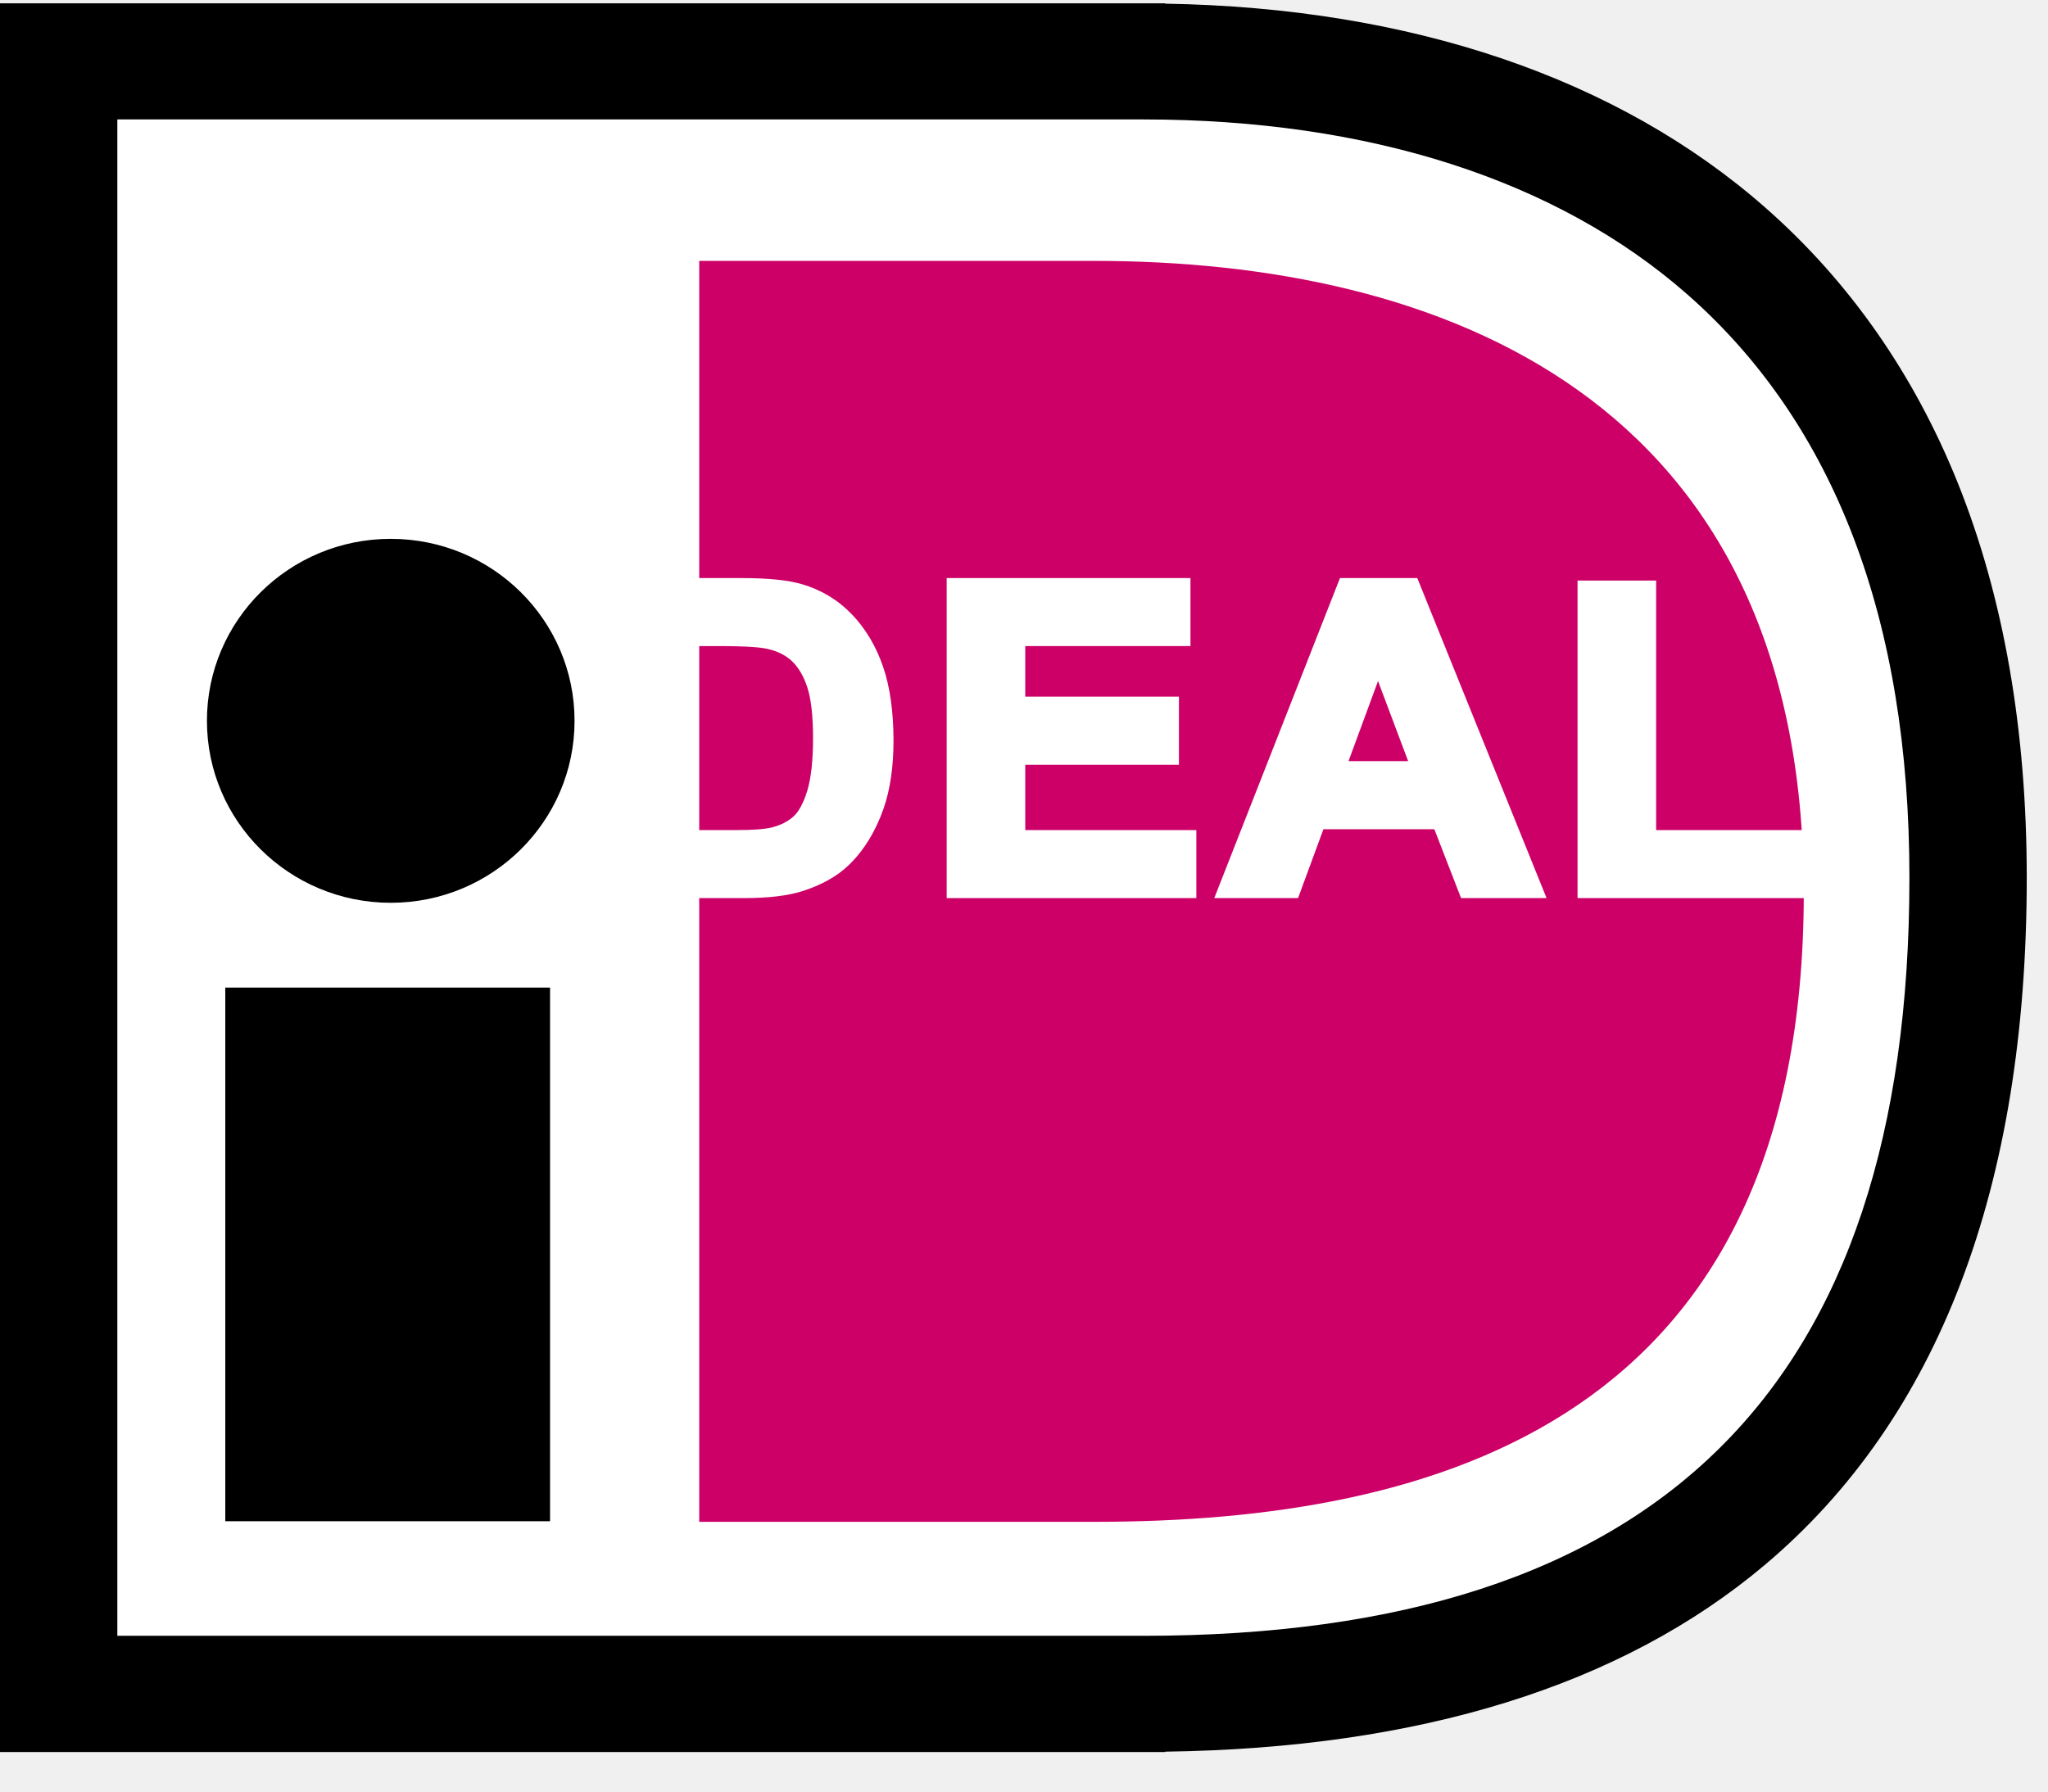
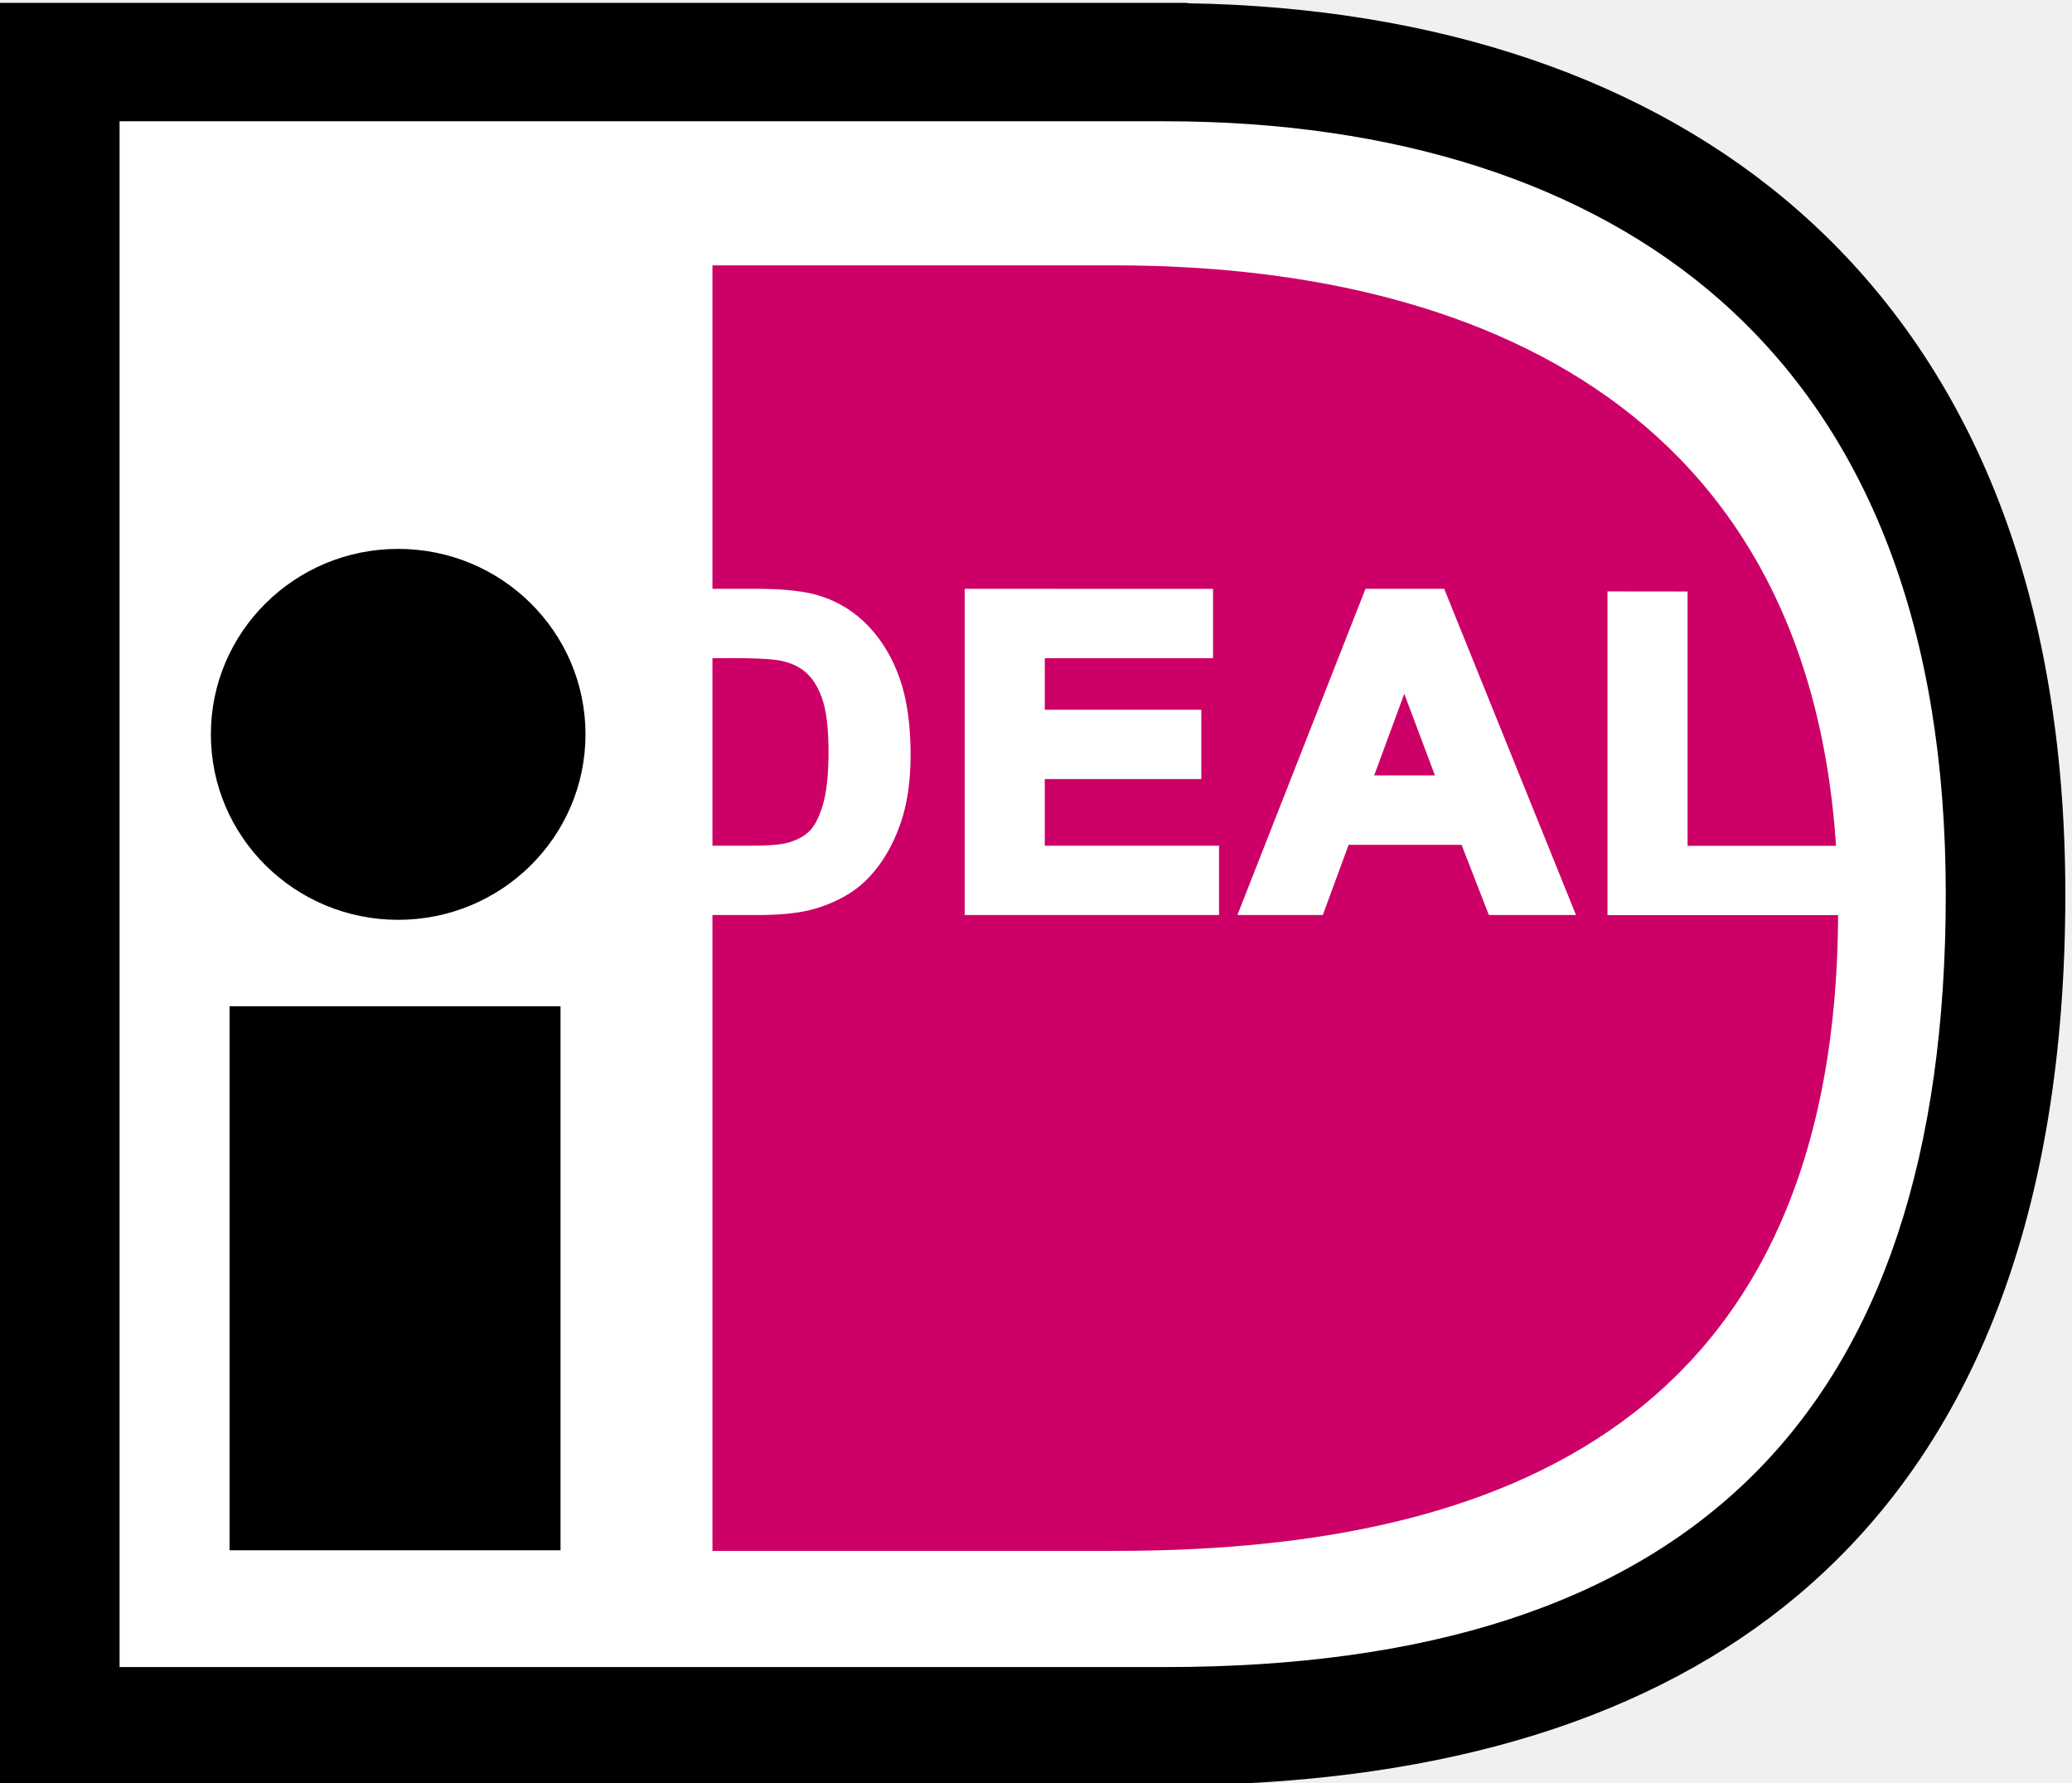
- <svg xmlns="http://www.w3.org/2000/svg" width="24px" height="21px" viewBox="0 0 24 21" version="1.1">
-   <defs />
-   <g id="SPB_&amp;_AltPay_VX" stroke="none" stroke-width="1" fill="none" fill-rule="evenodd">
-     <g id="SPB_&amp;_AltPay_NewAssets" transform="translate(-100, -159)">
-       <g id="iDEAL-logo" transform="translate(100, 159)">
-         <g id="Group-6">
-           <path d="M13.655,0.039 L-1.17893429e-05,0.039 L-1.17893429e-05,20.536 L13.655,20.536 L13.655,20.532 C16.638,20.492 19.001,19.758 20.678,18.346 C22.717,16.629 23.751,13.917 23.751,10.287 C23.751,8.552 23.479,6.996 22.943,5.661 C22.43,4.385 21.672,3.299 20.689,2.435 C18.959,0.913 16.53,0.09 13.655,0.043 L13.655,0.039 Z" id="Path" fill="#000000" />
-           <path d="M13.397,1.4 C16.043,1.4 18.249,2.11 19.776,3.453 C21.501,4.97 22.376,7.27 22.376,10.287 C22.376,16.267 19.439,19.174 13.397,19.174 L1.375,19.174 L1.375,1.4 L13.397,1.4 Z" id="Path" fill="#FFFFFF" />
-           <path d="M13.021,17.838 L8.194,17.838 L8.194,3.058 L13.021,3.058 L12.826,3.058 C16.853,3.058 21.138,4.63 21.138,10.467 C21.138,16.638 16.853,17.838 12.826,17.838 L13.021,17.838 Z" id="Fill-7" fill="#CD0067" />
-           <polygon id="Fill-1" fill="#000000" points="2.64 17.831 6.446 17.831 6.446 11.576 2.64 11.576" />
-           <path d="M6.733,8.449 C6.733,9.626 5.769,10.582 4.579,10.582 C3.389,10.582 2.425,9.626 2.425,8.449 C2.425,7.271 3.389,6.316 4.579,6.316 C5.769,6.316 6.733,7.271 6.733,8.449" id="Fill-2" fill="#000000" />
-         </g>
-         <g id="IDEAL-text" transform="translate(7.230797, 6.76685)" fill="#FFFFFF">
-           <path d="M0.855,0.709 L0.855,3.06 L1.398,3.06 C1.601,3.06 1.748,3.048 1.838,3.026 C1.956,2.997 2.053,2.948 2.131,2.878 C2.209,2.809 2.272,2.695 2.322,2.536 C2.371,2.377 2.395,2.16 2.395,1.886 C2.395,1.611 2.371,1.401 2.322,1.254 C2.272,1.107 2.204,0.992 2.115,0.91 C2.027,0.828 1.915,0.772 1.779,0.743 C1.677,0.72 1.478,0.709 1.182,0.709 L0.855,0.709 Z M0.131,0.106 L1.456,0.106 C1.755,0.106 1.983,0.129 2.14,0.174 C2.35,0.236 2.531,0.345 2.681,0.502 C2.832,0.658 2.946,0.851 3.024,1.078 C3.103,1.305 3.142,1.585 3.142,1.918 C3.142,2.211 3.105,2.463 3.032,2.675 C2.942,2.934 2.814,3.143 2.647,3.304 C2.521,3.425 2.351,3.52 2.137,3.587 C1.977,3.638 1.763,3.663 1.495,3.663 L0.131,3.663 L0.131,0.106 Z" id="Fill-10" />
-           <path d="M1.456,0.203 C1.744,0.203 1.965,0.225 2.112,0.267 C2.305,0.324 2.472,0.425 2.61,0.568 C2.75,0.714 2.858,0.896 2.931,1.109 C3.006,1.325 3.044,1.597 3.044,1.918 C3.044,2.199 3.008,2.443 2.939,2.644 C2.854,2.887 2.733,3.085 2.579,3.234 C2.464,3.344 2.306,3.432 2.107,3.495 C1.958,3.542 1.752,3.565 1.495,3.565 L0.229,3.565 L0.229,0.203 L1.456,0.203 Z M0.032,0.009 L0.032,3.76 L1.495,3.76 C1.772,3.76 1.998,3.733 2.167,3.68 C2.395,3.608 2.579,3.505 2.716,3.373 C2.892,3.203 3.03,2.979 3.125,2.707 C3.201,2.486 3.24,2.22 3.24,1.918 C3.24,1.576 3.199,1.283 3.117,1.046 C3.035,0.807 2.912,0.601 2.753,0.435 C2.591,0.266 2.394,0.147 2.168,0.081 C2,0.032 1.767,0.009 1.456,0.009 L0.032,0.009 Z" id="Fill-12" />
-           <path d="M1.182,0.806 C1.54,0.806 1.693,0.823 1.757,0.838 C1.876,0.863 1.973,0.911 2.048,0.981 C2.124,1.052 2.185,1.154 2.228,1.284 C2.274,1.421 2.297,1.623 2.297,1.886 C2.297,2.149 2.274,2.358 2.228,2.507 C2.184,2.648 2.129,2.749 2.065,2.806 C2,2.864 1.915,2.906 1.814,2.932 C1.732,2.952 1.592,2.963 1.398,2.963 L0.954,2.963 L0.954,0.806 L1.182,0.806 Z M0.757,0.612 L0.757,3.157 L1.398,3.157 C1.611,3.157 1.763,3.145 1.862,3.12 C1.995,3.087 2.107,3.03 2.197,2.95 C2.289,2.868 2.361,2.742 2.416,2.564 C2.468,2.394 2.493,2.172 2.493,1.886 C2.493,1.598 2.468,1.381 2.415,1.223 C2.361,1.061 2.283,0.932 2.183,0.839 C2.081,0.745 1.952,0.681 1.8,0.648 C1.691,0.624 1.488,0.612 1.182,0.612 L0.757,0.612 Z" id="Fill-14" />
-           <polygon id="Fill-16" points="3.962 3.663 3.962 0.106 6.622 0.106 6.622 0.709 4.686 0.709 4.686 1.497 6.487 1.497 6.487 2.1 4.686 2.1 4.686 3.06 6.69 3.06 6.69 3.663" />
-           <path d="M6.523,0.203 L6.523,0.612 L4.588,0.612 L4.588,1.594 L6.388,1.594 L6.388,2.002 L4.588,2.002 L4.588,3.157 L6.592,3.157 L6.592,3.565 L4.06,3.565 L4.06,0.203 L6.523,0.203 Z M3.863,0.009 L3.863,3.76 L6.789,3.76 L6.789,2.963 L4.784,2.963 L4.784,2.197 L6.585,2.197 L6.585,1.399 L4.784,1.399 L4.784,0.806 L6.72,0.806 L6.72,0.009 L3.863,0.009 Z" id="Fill-18" />
-           <path d="M9.412,2.253 L8.917,0.935 L8.432,2.253 L9.412,2.253 Z M10.748,3.663 L9.959,3.663 L9.645,2.856 L8.21,2.856 L7.912,3.663 L7.142,3.663 L8.539,0.106 L9.311,0.106 L10.748,3.663 Z" id="Fill-20" />
-           <path d="M9.245,0.203 C9.29,0.317 10.505,3.323 10.603,3.565 L10.026,3.565 C9.985,3.459 9.713,2.758 9.713,2.758 L8.141,2.758 C8.141,2.758 7.883,3.457 7.843,3.565 L7.286,3.565 C7.381,3.324 8.561,0.319 8.606,0.203 L9.245,0.203 Z M8.472,0.009 L6.999,3.76 L7.981,3.76 C7.981,3.76 8.238,3.061 8.278,2.953 L9.578,2.953 C9.619,3.059 9.891,3.76 9.891,3.76 L10.893,3.76 L9.378,0.009 L8.472,0.009 Z" id="Fill-22" />
-           <path d="M8.918,1.216 C9.026,1.503 9.208,1.987 9.271,2.155 L8.572,2.155 C8.634,1.988 8.812,1.503 8.918,1.216 L8.918,1.216 Z M8.291,2.35 L9.554,2.35 L8.916,0.654 L8.291,2.35 Z" id="Fill-24" />
-           <polygon id="Fill-26" points="11.354 3.663 11.354 0.135 12.079 0.135 12.079 3.06 13.884 3.06 13.884 3.663" />
-           <path d="M11.98,0.233 L11.98,3.157 L13.786,3.157 L13.786,3.565 L11.452,3.565 L11.452,0.233 L11.98,0.233 Z M11.256,0.038 L11.256,3.76 L13.982,3.76 L13.982,2.963 L12.177,2.963 L12.177,0.038 L11.256,0.038 Z" id="Fill-28" />
+ <svg xmlns="http://www.w3.org/2000/svg" width="27.9" height="24" version="1.1" viewBox="0 0 27.9 24">
+   <g transform="matrix(1.17091 0 0 1.17091 2.01491e-6 -.00665022)" fill="none" fill-rule="evenodd">
+     <g transform="translate(-100,-159)">
+       <g transform="translate(100,159)">
+         <path id="Path" d="m13.655 0.039h-13.655v20.497h13.655v-0.004c2.983-0.04 5.346-0.774 7.023-2.186 2.039-1.717 3.073-4.429 3.073-8.059 0-1.735-0.272-3.292-0.808-4.626-0.513-1.277-1.271-2.362-2.254-3.226-1.73-1.522-4.159-2.345-7.034-2.392z" fill="#000" />
+         <path d="m13.397 1.4c2.647 0 4.852 0.71 6.379 2.052 1.726 1.518 2.6 3.817 2.6 6.835 0 5.98-2.937 8.887-8.979 8.887h-12.022v-17.774z" fill="#fff" />
+         <path d="m13.021 17.838h-4.828v-14.781h4.828-0.195c4.026 0 8.312 1.573 8.312 7.41 0 6.171-4.286 7.371-8.312 7.371z" fill="#cd0067" />
+         <polygon points="6.446 17.831 6.446 11.576 2.64 11.576 2.64 17.831" fill="#000" />
+         <path d="m6.733 8.449c0 1.178-0.965 2.133-2.154 2.133-1.19 0-2.154-0.955-2.154-2.133 0-1.178 0.965-2.132 2.154-2.132 1.19 0 2.154 0.955 2.154 2.132" fill="#000" />
+         <g transform="translate(7.2308 6.76685)" fill="#fff">
+           <path d="m0.855 0.709v2.351h0.543c0.203 0 0.35-0.011 0.44-0.034 0.118-0.029 0.216-0.078 0.294-0.148 0.078-0.069 0.141-0.184 0.19-0.343 0.049-0.159 0.074-0.376 0.074-0.65 0-0.274-0.025-0.485-0.074-0.632-0.049-0.147-0.118-0.261-0.206-0.344-0.088-0.082-0.201-0.138-0.337-0.167-0.102-0.023-0.3-0.034-0.597-0.034zm-0.725-0.603h1.325c0.299 0 0.527 0.023 0.684 0.068 0.211 0.061 0.391 0.171 0.541 0.328 0.15 0.157 0.265 0.349 0.343 0.576 0.078 0.227 0.118 0.507 0.118 0.841 0 0.293-0.037 0.545-0.11 0.757-0.09 0.259-0.218 0.468-0.385 0.628-0.126 0.121-0.296 0.216-0.51 0.284-0.16 0.05-0.374 0.075-0.642 0.075h-1.365z" />
+           <path d="m1.456 0.203c0.288 0 0.509 0.022 0.656 0.064 0.193 0.056 0.36 0.158 0.498 0.301 0.14 0.146 0.248 0.328 0.321 0.541 0.075 0.216 0.112 0.488 0.112 0.809 0 0.281-0.035 0.525-0.105 0.725-0.084 0.243-0.206 0.442-0.36 0.59-0.114 0.11-0.273 0.198-0.471 0.261-0.149 0.047-0.355 0.071-0.612 0.071h-1.266v-3.362zm-1.424-0.194v3.751h1.463c0.277 0 0.503-0.027 0.672-0.08 0.228-0.072 0.412-0.176 0.549-0.307 0.177-0.17 0.315-0.394 0.409-0.666 0.077-0.221 0.116-0.486 0.116-0.788 0-0.342-0.041-0.636-0.123-0.872-0.083-0.24-0.205-0.445-0.365-0.612-0.162-0.169-0.358-0.288-0.585-0.354-0.168-0.048-0.4-0.072-0.711-0.072z" />
+           <path d="m1.182 0.806c0.358 0 0.511 0.017 0.575 0.032 0.118 0.025 0.216 0.073 0.291 0.143 0.076 0.071 0.137 0.173 0.18 0.303 0.046 0.136 0.069 0.339 0.069 0.601 0 0.263-0.023 0.473-0.069 0.622-0.044 0.141-0.098 0.242-0.162 0.299-0.065 0.058-0.15 0.101-0.251 0.126-0.082 0.021-0.222 0.031-0.416 0.031h-0.445v-2.156zm-0.425-0.194v2.545h0.641c0.213 0 0.365-0.012 0.464-0.037 0.133-0.033 0.246-0.09 0.335-0.17 0.092-0.082 0.164-0.209 0.219-0.386 0.052-0.17 0.078-0.392 0.078-0.678 0-0.287-0.026-0.504-0.079-0.662-0.054-0.162-0.132-0.291-0.232-0.384-0.101-0.094-0.23-0.159-0.383-0.191-0.109-0.024-0.311-0.036-0.618-0.036z" />
+           <polygon points="3.962 0.106 6.622 0.106 6.622 0.709 4.686 0.709 4.686 1.497 6.487 1.497 6.487 2.1 4.686 2.1 4.686 3.06 6.69 3.06 6.69 3.663 3.962 3.663" />
+           <path d="m6.523 0.203v0.408h-1.935v0.982h1.8v0.408h-1.8v1.155h2.004v0.408h-2.532v-3.362zm-2.66-0.194v3.751h2.925v-0.797h-2.004v-0.766h1.8v-0.797h-1.8v-0.593h1.935v-0.797z" />
+           <path d="m9.412 2.253-0.495-1.318-0.485 1.318zm1.336 1.41h-0.789l-0.314-0.807h-1.436l-0.297 0.807h-0.77l1.396-3.557h0.772z" />
+           <path d="m9.245 0.203c0.046 0.114 1.26 3.119 1.358 3.362h-0.577c-0.041-0.106-0.314-0.807-0.314-0.807h-1.572s-0.257 0.699-0.297 0.807h-0.557c0.095-0.241 1.275-3.247 1.32-3.362zm-0.773-0.194-1.473 3.751h0.982s0.257-0.699 0.297-0.807h1.299c0.041 0.106 0.314 0.807 0.314 0.807h1.002l-1.516-3.751z" />
+           <path d="m8.918 1.216c0.108 0.286 0.29 0.771 0.353 0.939h-0.699c0.062-0.168 0.24-0.652 0.346-0.939zm-0.627 1.133h1.262l-0.638-1.696z" />
+           <polygon points="11.354 0.135 12.079 0.135 12.079 3.06 13.884 3.06 13.884 3.663 11.354 3.663" />
+           <path d="m11.98 0.233v2.924h1.805v0.408h-2.333v-3.333zm-0.725-0.194v3.722h2.726v-0.797h-1.805v-2.924z" />
        </g>
      </g>
    </g>
  </g>
</svg>
